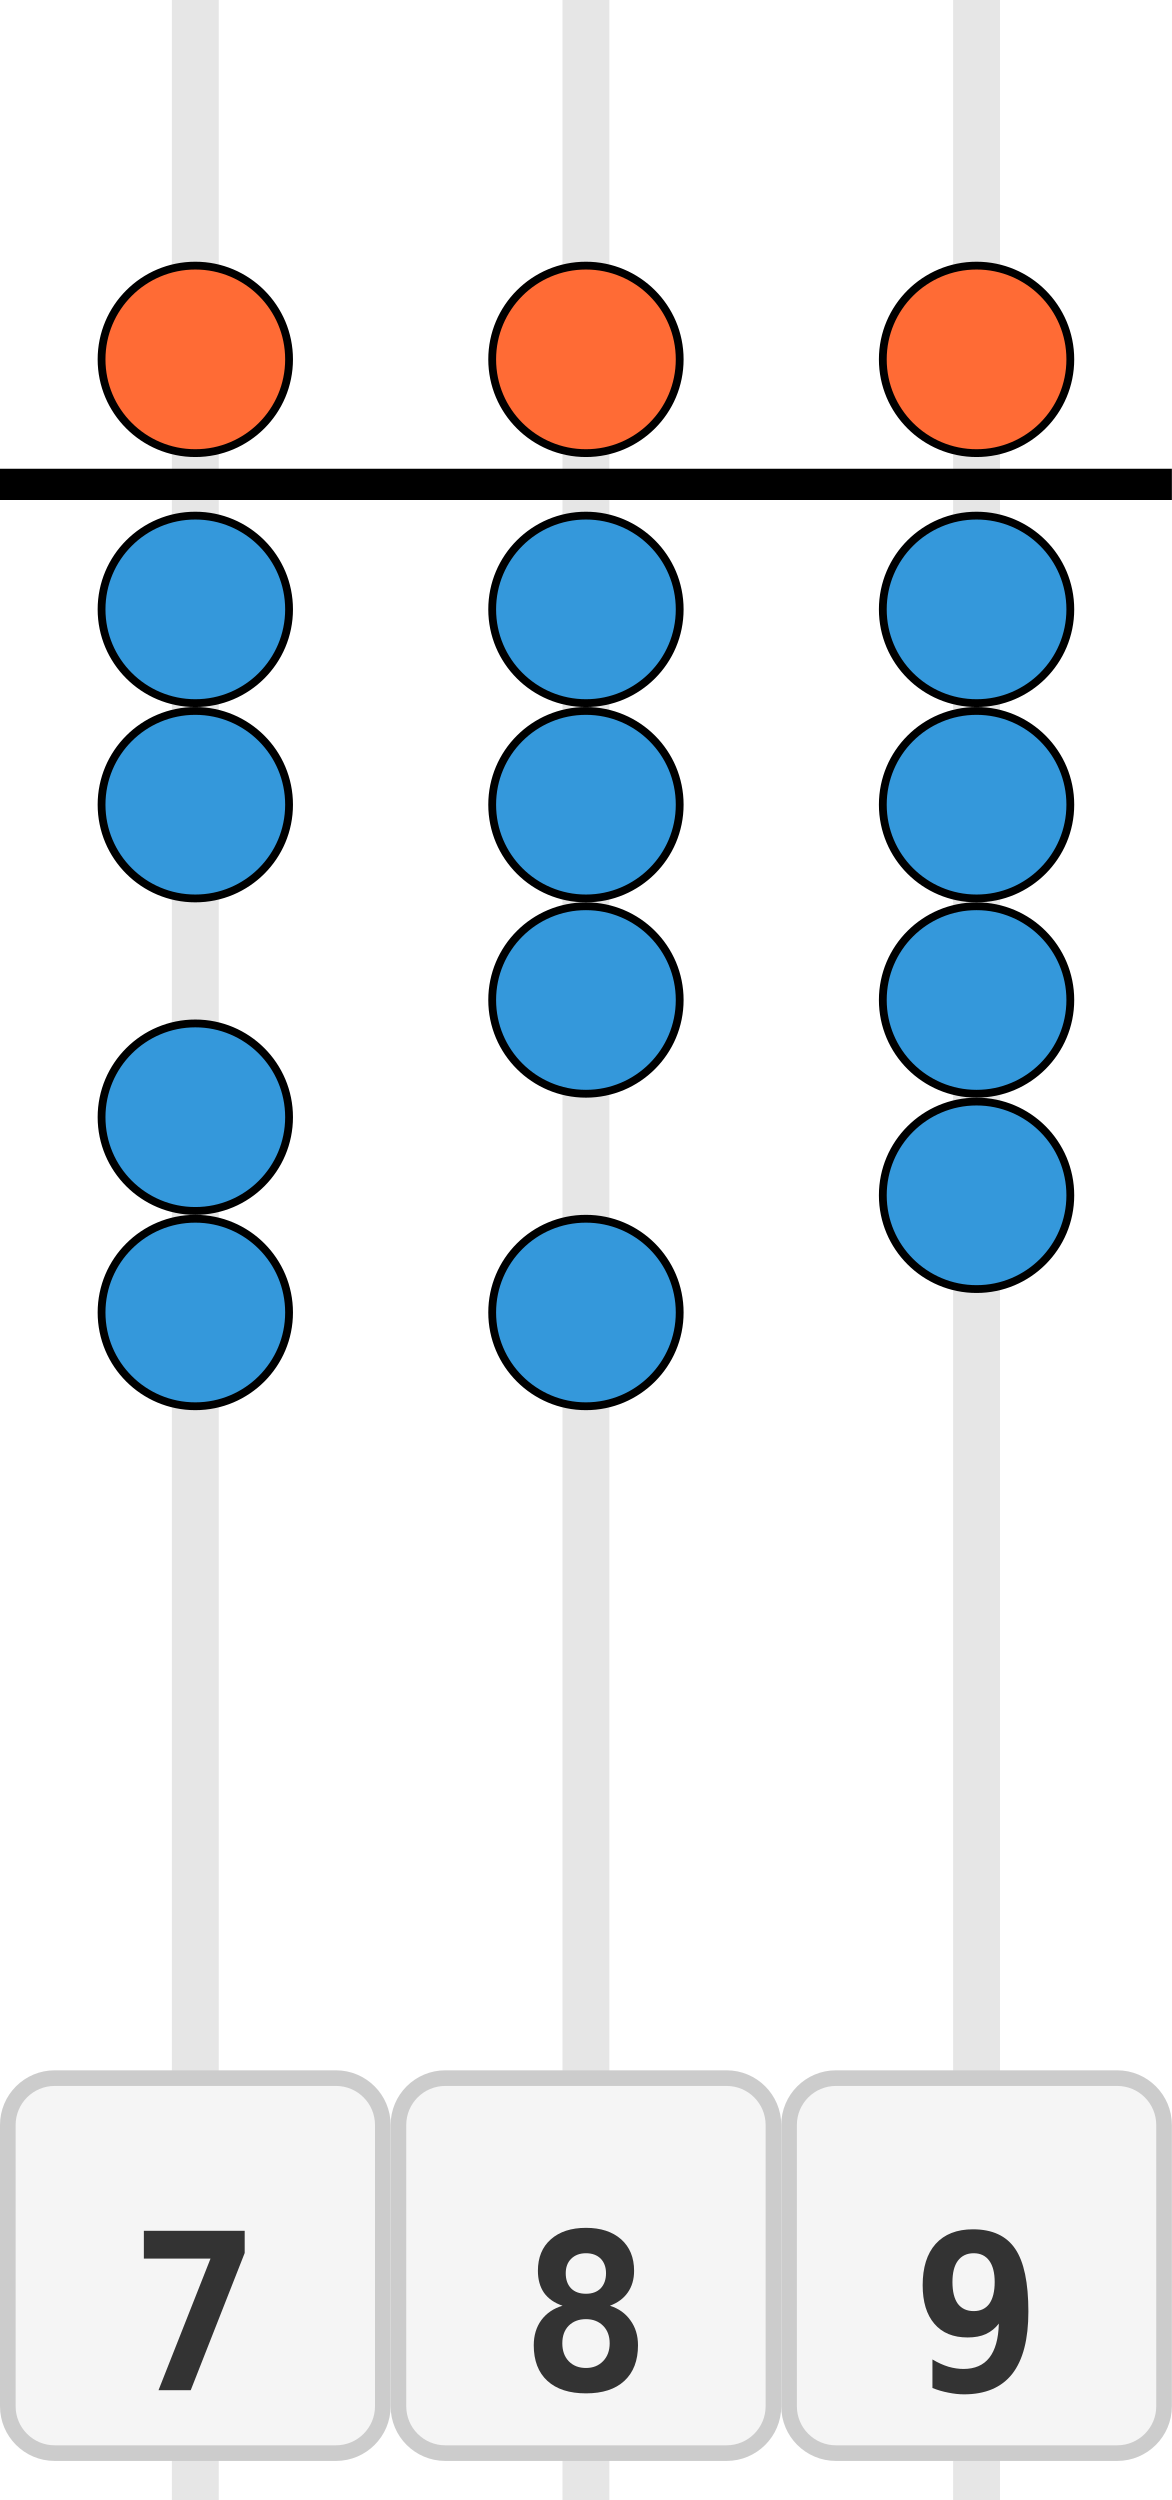
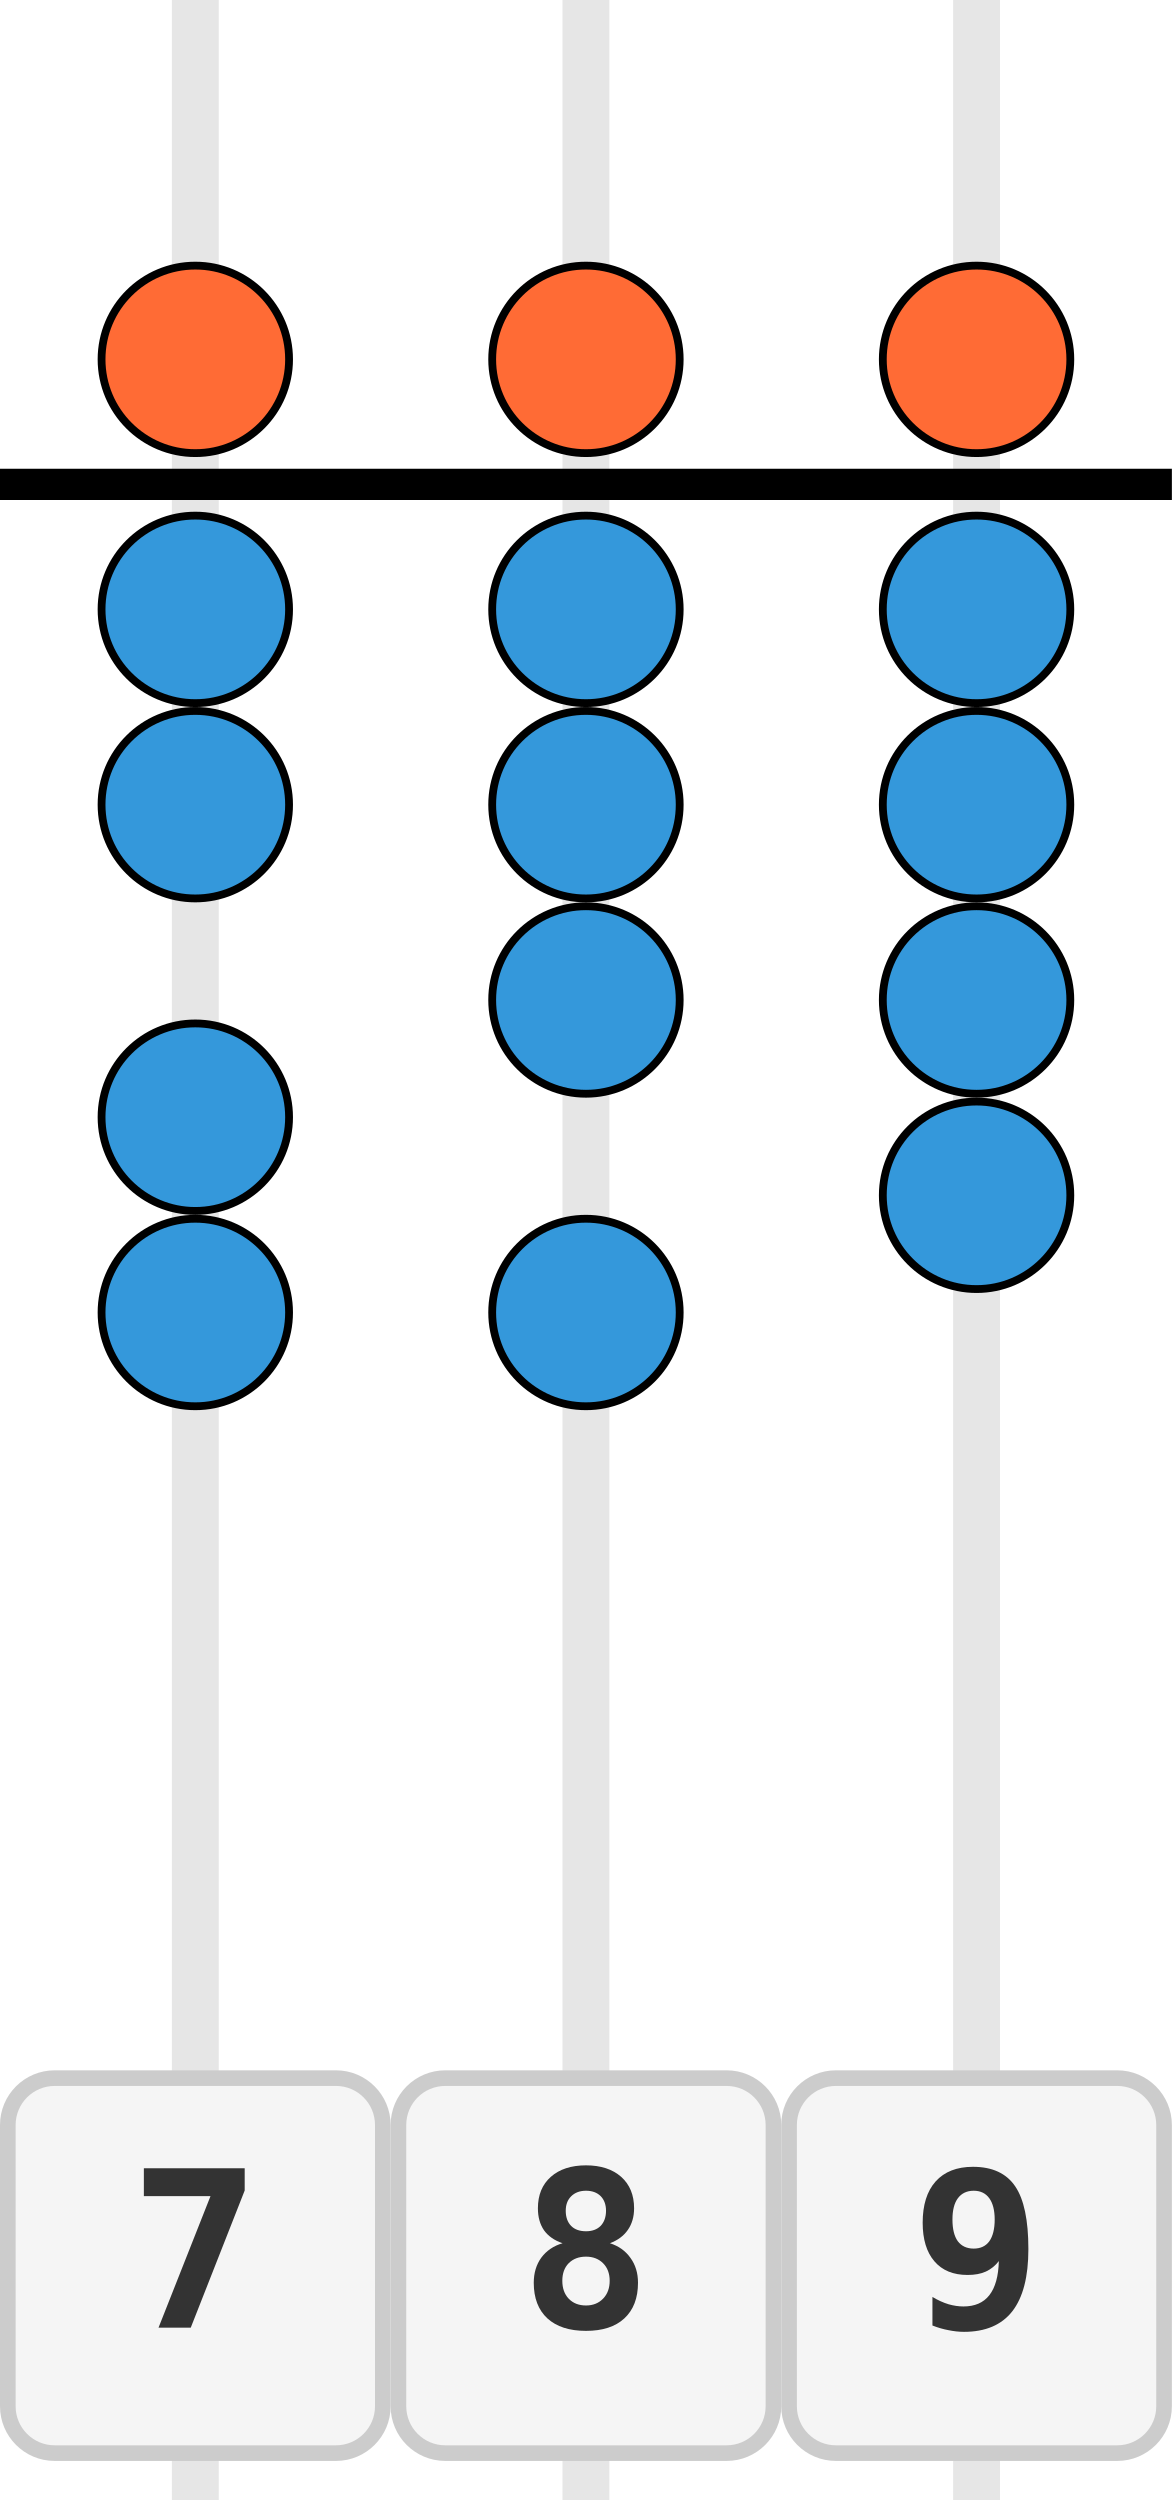
<svg xmlns="http://www.w3.org/2000/svg" width="75" height="160" viewBox="0 0 75 160" class="abacus-svg  " style="overflow:visible;display:block">
  <defs>
    <style>
          /* CSS-based opacity system for hidden inactive beads */
          .abacus-bead {
            transition: opacity 0.2s ease-in-out;
          }

          /* Hidden inactive beads are invisible by default */
          .hide-inactive-mode .abacus-bead.hidden-inactive {
            opacity: 0;
          }

          /* Interactive abacus: When hovering over the abacus, hidden inactive beads become semi-transparent */
          .abacus-svg.hide-inactive-mode.interactive:hover .abacus-bead.hidden-inactive {
            opacity: 0.5;
          }

          /* Interactive abacus: When hovering over a specific hidden inactive bead, it becomes fully visible */
          .hide-inactive-mode.interactive .abacus-bead.hidden-inactive:hover {
            opacity: 1 !important;
          }

          /* Non-interactive abacus: Hidden inactive beads always stay at opacity 0 */
          .abacus-svg.hide-inactive-mode:not(.interactive) .abacus-bead.hidden-inactive {
            opacity: 0 !important;
          }
        </style>
  </defs>
  <rect x="11" y="0" width="3" height="160" fill="rgb(0, 0, 0, 0.1)" stroke="none" />
  <rect x="36" y="0" width="3" height="160" fill="rgb(0, 0, 0, 0.1)" stroke="none" />
  <rect x="61" y="0" width="3" height="160" fill="rgb(0, 0, 0, 0.1)" stroke="none" />
  <rect x="0" y="30" width="75" height="2" fill="black" stroke="none" />
  <g class="abacus-bead active " transform="translate(6.5, 17)" style="cursor:default;touch-action:none;transition:opacity 0.2s ease-in-out">
    <circle cx="6" cy="6" r="6" fill="#ff6b35" stroke="#000" stroke-width="0.5" />
  </g>
  <g class="abacus-bead active " transform="translate(6.5, 33)" style="cursor:default;touch-action:none;transition:opacity 0.2s ease-in-out">
    <circle cx="6" cy="6" r="6" fill="#3498db" stroke="#000" stroke-width="0.5" />
  </g>
  <g class="abacus-bead active " transform="translate(6.5, 45.5)" style="cursor:default;touch-action:none;transition:opacity 0.2s ease-in-out">
    <circle cx="6" cy="6" r="6" fill="#3498db" stroke="#000" stroke-width="0.5" />
  </g>
  <g class="abacus-bead inactive " transform="translate(6.5, 65.5)" style="cursor:default;touch-action:none;transition:opacity 0.2s ease-in-out">
    <circle cx="6" cy="6" r="6" fill="#3498db" stroke="#000" stroke-width="0.5" />
  </g>
  <g class="abacus-bead inactive " transform="translate(6.5, 78)" style="cursor:default;touch-action:none;transition:opacity 0.2s ease-in-out">
    <circle cx="6" cy="6" r="6" fill="#3498db" stroke="#000" stroke-width="0.5" />
  </g>
  <g class="abacus-bead active " transform="translate(31.5, 17)" style="cursor:default;touch-action:none;transition:opacity 0.2s ease-in-out">
    <circle cx="6" cy="6" r="6" fill="#ff6b35" stroke="#000" stroke-width="0.5" />
  </g>
  <g class="abacus-bead active " transform="translate(31.5, 33)" style="cursor:default;touch-action:none;transition:opacity 0.2s ease-in-out">
    <circle cx="6" cy="6" r="6" fill="#3498db" stroke="#000" stroke-width="0.5" />
  </g>
  <g class="abacus-bead active " transform="translate(31.5, 45.5)" style="cursor:default;touch-action:none;transition:opacity 0.2s ease-in-out">
    <circle cx="6" cy="6" r="6" fill="#3498db" stroke="#000" stroke-width="0.5" />
  </g>
  <g class="abacus-bead active " transform="translate(31.5, 58)" style="cursor:default;touch-action:none;transition:opacity 0.2s ease-in-out">
    <circle cx="6" cy="6" r="6" fill="#3498db" stroke="#000" stroke-width="0.5" />
  </g>
  <g class="abacus-bead inactive " transform="translate(31.5, 78)" style="cursor:default;touch-action:none;transition:opacity 0.2s ease-in-out">
    <circle cx="6" cy="6" r="6" fill="#3498db" stroke="#000" stroke-width="0.5" />
  </g>
  <g class="abacus-bead active " transform="translate(56.5, 17)" style="cursor:default;touch-action:none;transition:opacity 0.2s ease-in-out">
    <circle cx="6" cy="6" r="6" fill="#ff6b35" stroke="#000" stroke-width="0.5" />
  </g>
  <g class="abacus-bead active " transform="translate(56.5, 33)" style="cursor:default;touch-action:none;transition:opacity 0.2s ease-in-out">
    <circle cx="6" cy="6" r="6" fill="#3498db" stroke="#000" stroke-width="0.5" />
  </g>
  <g class="abacus-bead active " transform="translate(56.5, 45.5)" style="cursor:default;touch-action:none;transition:opacity 0.2s ease-in-out">
    <circle cx="6" cy="6" r="6" fill="#3498db" stroke="#000" stroke-width="0.5" />
  </g>
  <g class="abacus-bead active " transform="translate(56.5, 58)" style="cursor:default;touch-action:none;transition:opacity 0.2s ease-in-out">
    <circle cx="6" cy="6" r="6" fill="#3498db" stroke="#000" stroke-width="0.5" />
  </g>
  <g class="abacus-bead active " transform="translate(56.5, 70.5)" style="cursor:default;touch-action:none;transition:opacity 0.2s ease-in-out">
    <circle cx="6" cy="6" r="6" fill="#3498db" stroke="#000" stroke-width="0.5" />
  </g>
  <rect x="0.5" y="133" width="24" height="24" fill="#f5f5f5" stroke="#ccc" stroke-width="1" rx="3" style="cursor:default" />
  <rect x="25.5" y="133" width="24" height="24" fill="#f5f5f5" stroke="#ccc" stroke-width="1" rx="3" style="cursor:default" />
  <rect x="50.5" y="133" width="24" height="24" fill="#f5f5f5" stroke="#ccc" stroke-width="1" rx="3" style="cursor:default" />
-   <text x="12.5" y="149" text-anchor="middle" dominant-baseline="middle" font-family="monospace" font-weight="bold" font-size="14" fill="#333">7</text>
-   <text x="37.5" y="149" text-anchor="middle" dominant-baseline="middle" font-family="monospace" font-weight="bold" font-size="14" fill="#333">8</text>
-   <text x="62.5" y="149" text-anchor="middle" dominant-baseline="middle" font-family="monospace" font-weight="bold" font-size="14" fill="#333">9</text>
+   <text x="12.5" y="145" text-anchor="middle" dominant-baseline="middle" font-family="monospace" font-weight="bold" font-size="14" fill="#333">7</text>
+   <text x="37.5" y="145" text-anchor="middle" dominant-baseline="middle" font-family="monospace" font-weight="bold" font-size="14" fill="#333">8</text>
+   <text x="62.5" y="145" text-anchor="middle" dominant-baseline="middle" font-family="monospace" font-weight="bold" font-size="14" fill="#333">9</text>
</svg>
